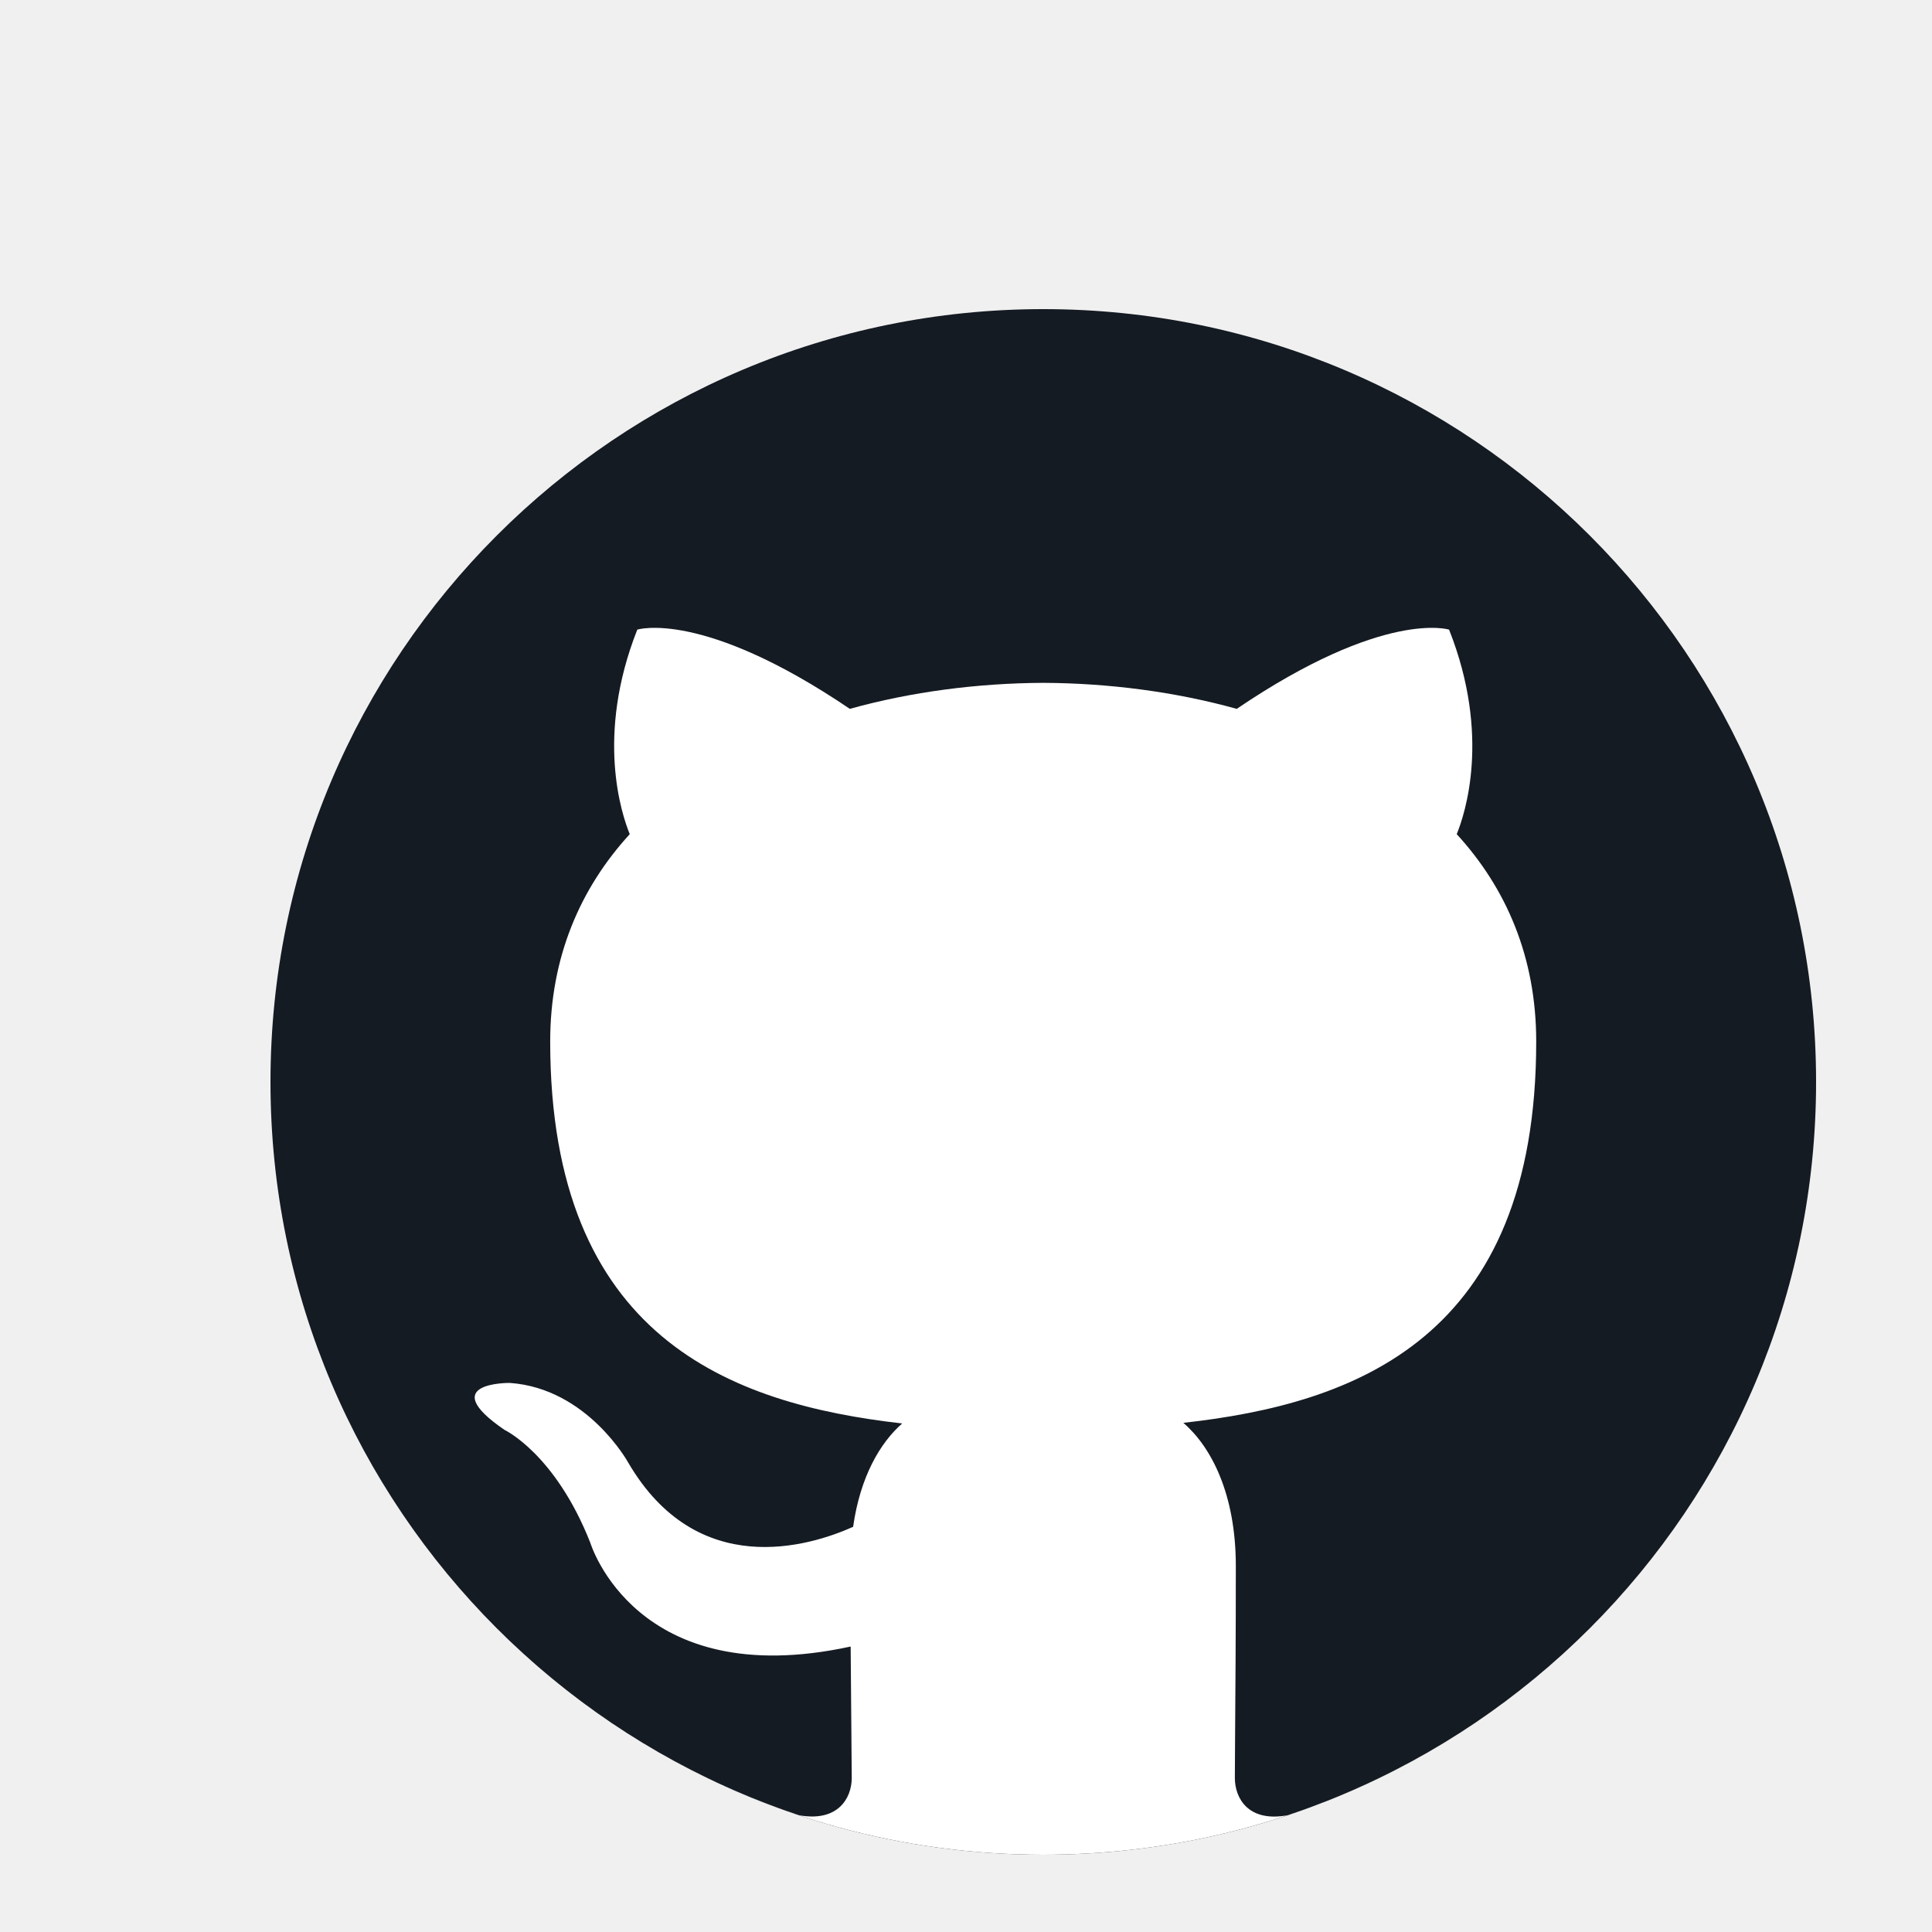
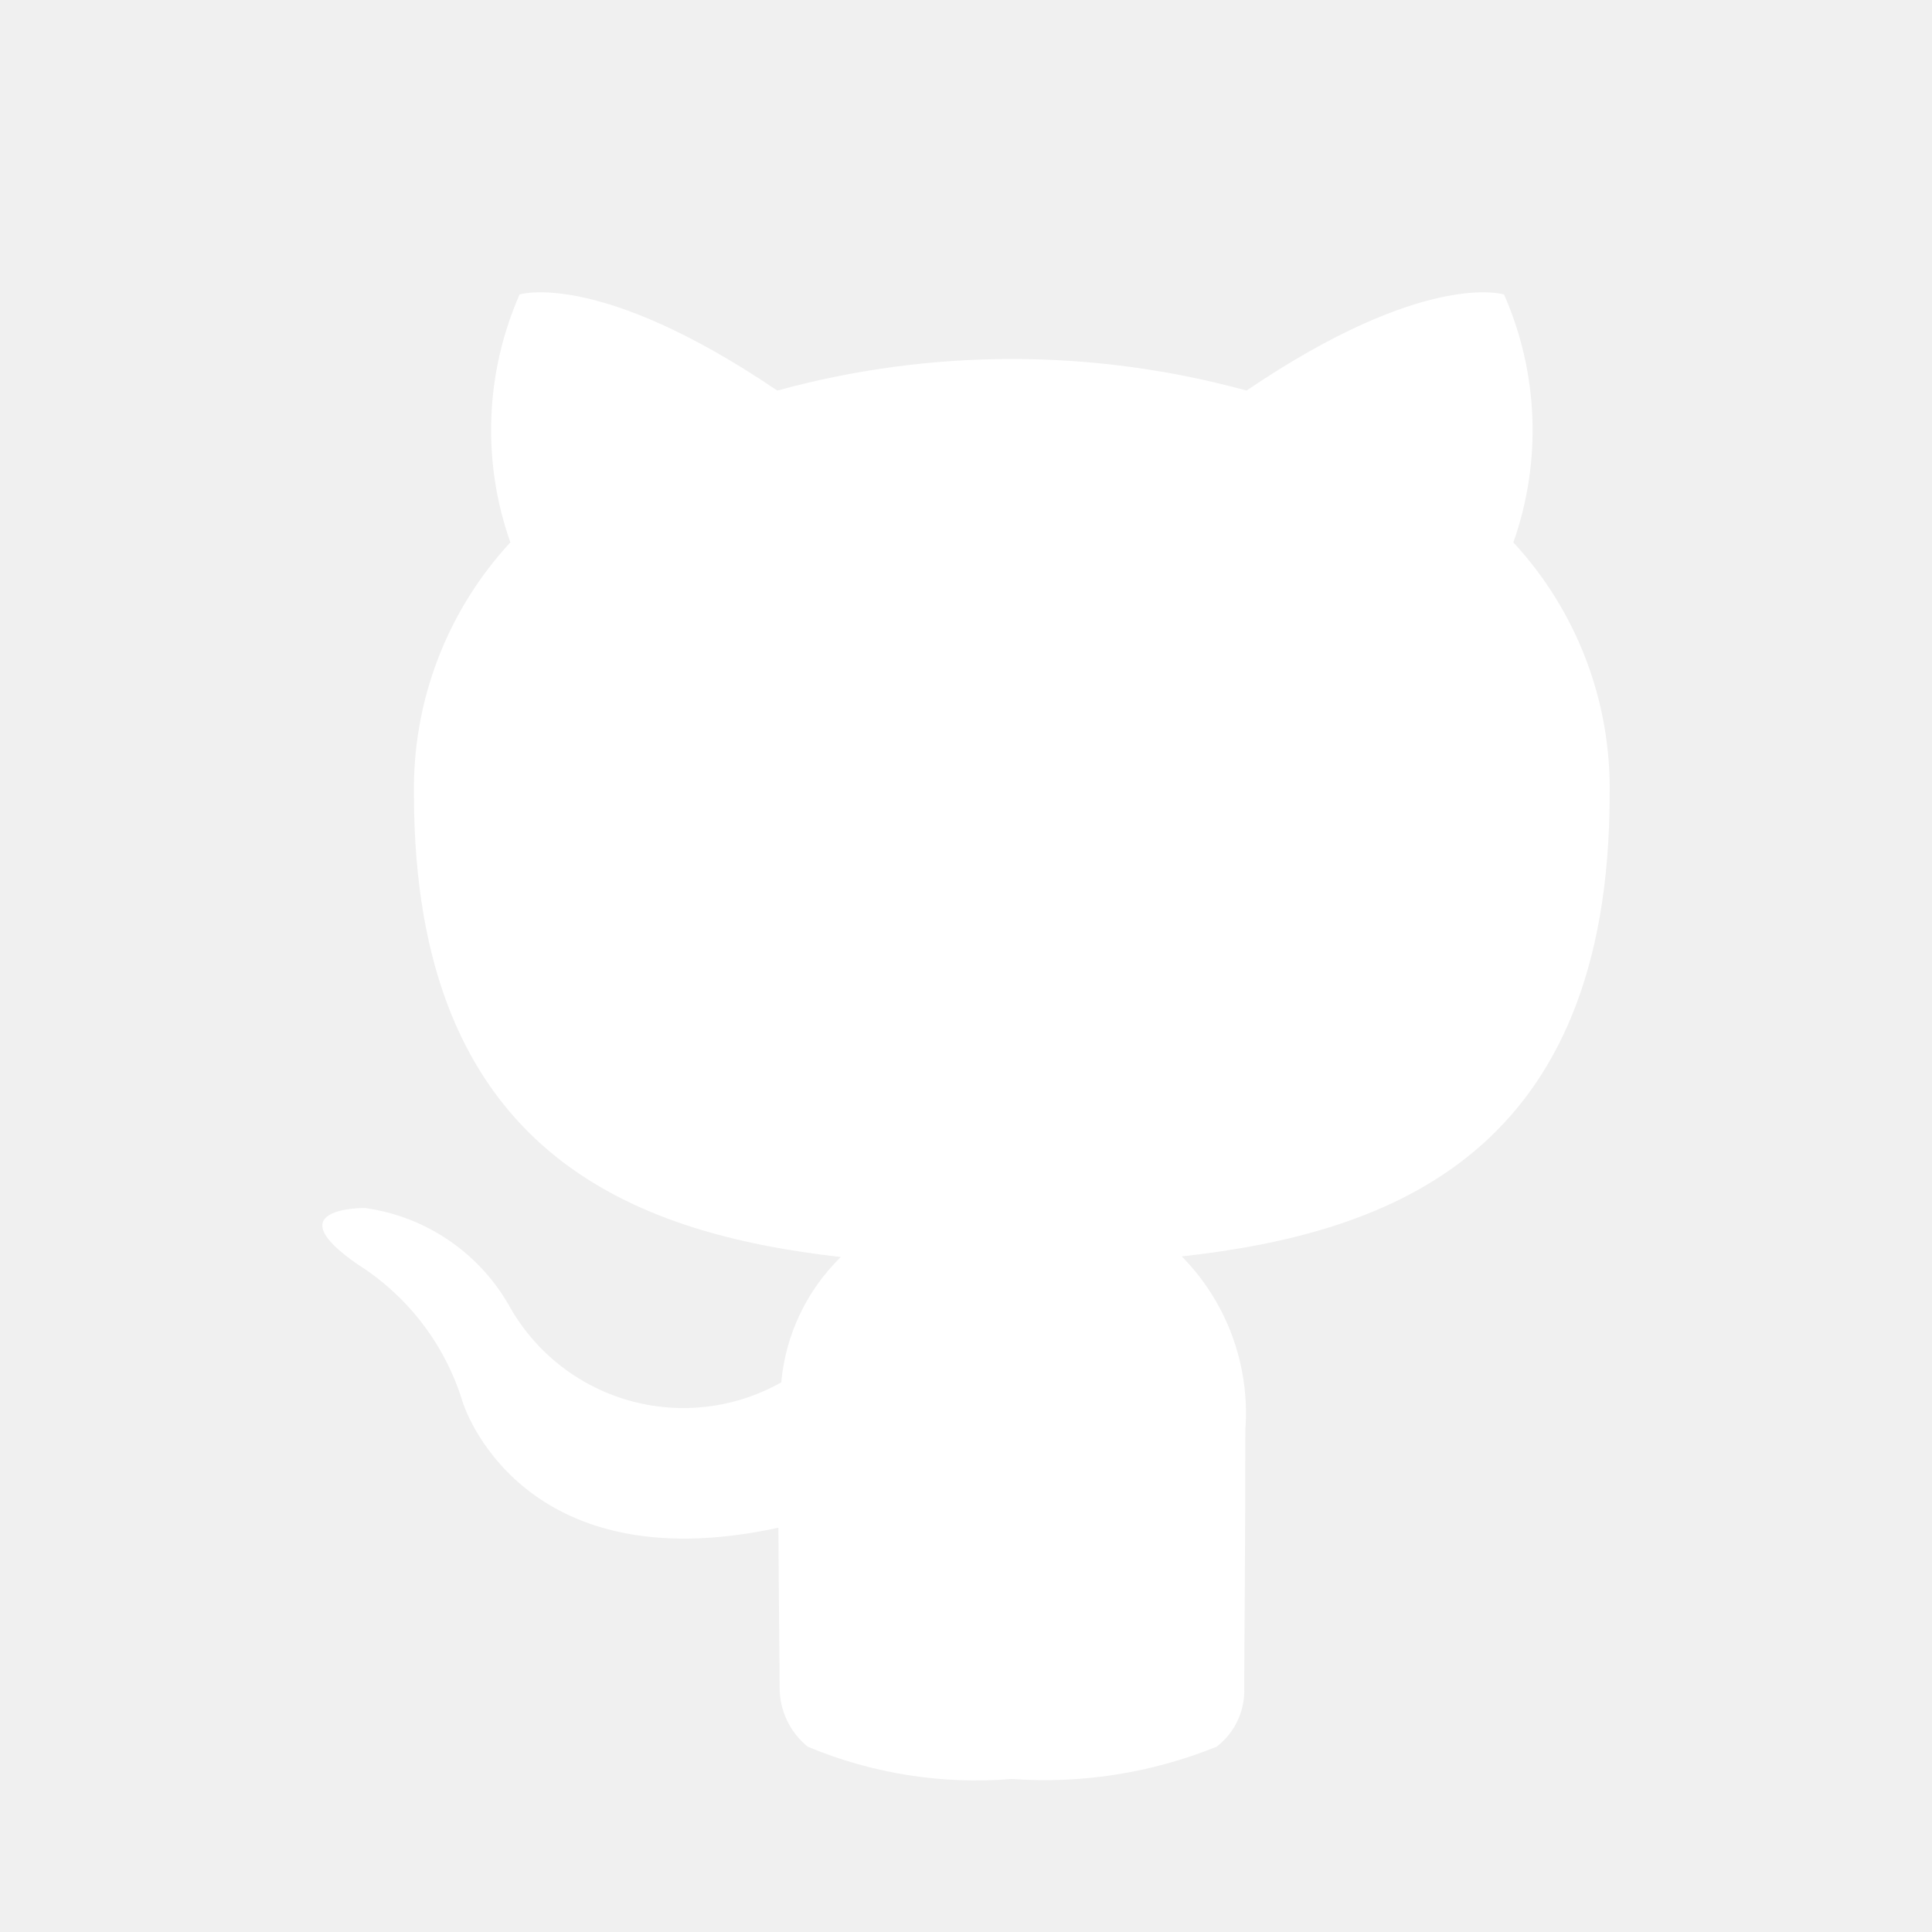
- <svg xmlns="http://www.w3.org/2000/svg" width="800px" height="800px" viewBox="-3 -3 50 48" fill="none">
-   <circle cx="24" cy="24" r="20" fill="#151B23" />
-   <path d="M6.813 34.235C9.248 38.314 13.094 41.453 17.677 42.978C18.678 43.161 19.043 42.544 19.043 42.013C19.043 41.794 19.039 41.406 19.034 40.887C19.028 40.285 19.021 39.508 19.015 38.612C13.452 39.821 12.279 35.931 12.279 35.931C11.369 33.621 10.058 33.006 10.058 33.006C8.242 31.765 10.195 31.79 10.195 31.79C12.203 31.932 13.258 33.851 13.258 33.851C15.042 36.907 17.94 36.024 19.079 35.514C19.261 34.221 19.777 33.339 20.349 32.839C15.908 32.335 11.239 30.618 11.239 22.954C11.239 20.771 12.018 18.986 13.298 17.588C13.091 17.082 12.405 15.049 13.493 12.295C13.493 12.295 15.172 11.757 18.993 14.345C20.588 13.902 22.3 13.68 24 13.672C25.698 13.68 27.41 13.902 29.007 14.345C32.826 11.757 34.502 12.295 34.502 12.295C35.593 15.049 34.907 17.082 34.7 17.588C35.982 18.986 36.757 20.771 36.757 22.954C36.757 30.638 32.08 32.329 27.625 32.823C28.343 33.441 28.983 34.661 28.983 36.528C28.983 38.315 28.972 39.872 28.964 40.904C28.961 41.414 28.958 41.796 28.958 42.013C28.958 42.549 29.318 43.171 30.333 42.976C33.984 41.757 37.167 39.515 39.54 36.59C35.873 41.111 30.274 44 24 44C16.694 44 10.304 40.083 6.813 34.235Z" fill="white" />
+ <svg xmlns="http://www.w3.org/2000/svg" fill="#fff" width="800px" height="800px" viewBox="-2.5 0 19 19" class="cf-icon-svg">
+   <path d="M9.464 17.178a4.506 4.506 0 0 1-2.013.317 4.29 4.29 0 0 1-2.007-.317.746.746 0 0 1-.277-.587c0-.22-.008-.798-.012-1.567-2.564.557-3.105-1.236-3.105-1.236a2.44 2.44 0 0 0-1.024-1.348c-.836-.572.063-.56.063-.56a1.937 1.937 0 0 1 1.412.95 1.962 1.962 0 0 0 2.682.765 1.971 1.971 0 0 1 .586-1.233c-2.046-.232-4.198-1.023-4.198-4.554a3.566 3.566 0 0 1 .948-2.474 3.313 3.313 0 0 1 .091-2.438s.773-.248 2.534.945a8.727 8.727 0 0 1 4.615 0c1.76-1.193 2.532-.945 2.532-.945a3.31 3.31 0 0 1 .092 2.438 3.562 3.562 0 0 1 .947 2.474c0 3.54-2.155 4.32-4.208 4.548a2.195 2.195 0 0 1 .625 1.706c0 1.232-.011 2.227-.011 2.529a.694.694 0 0 1-.272.587z" />
</svg>
